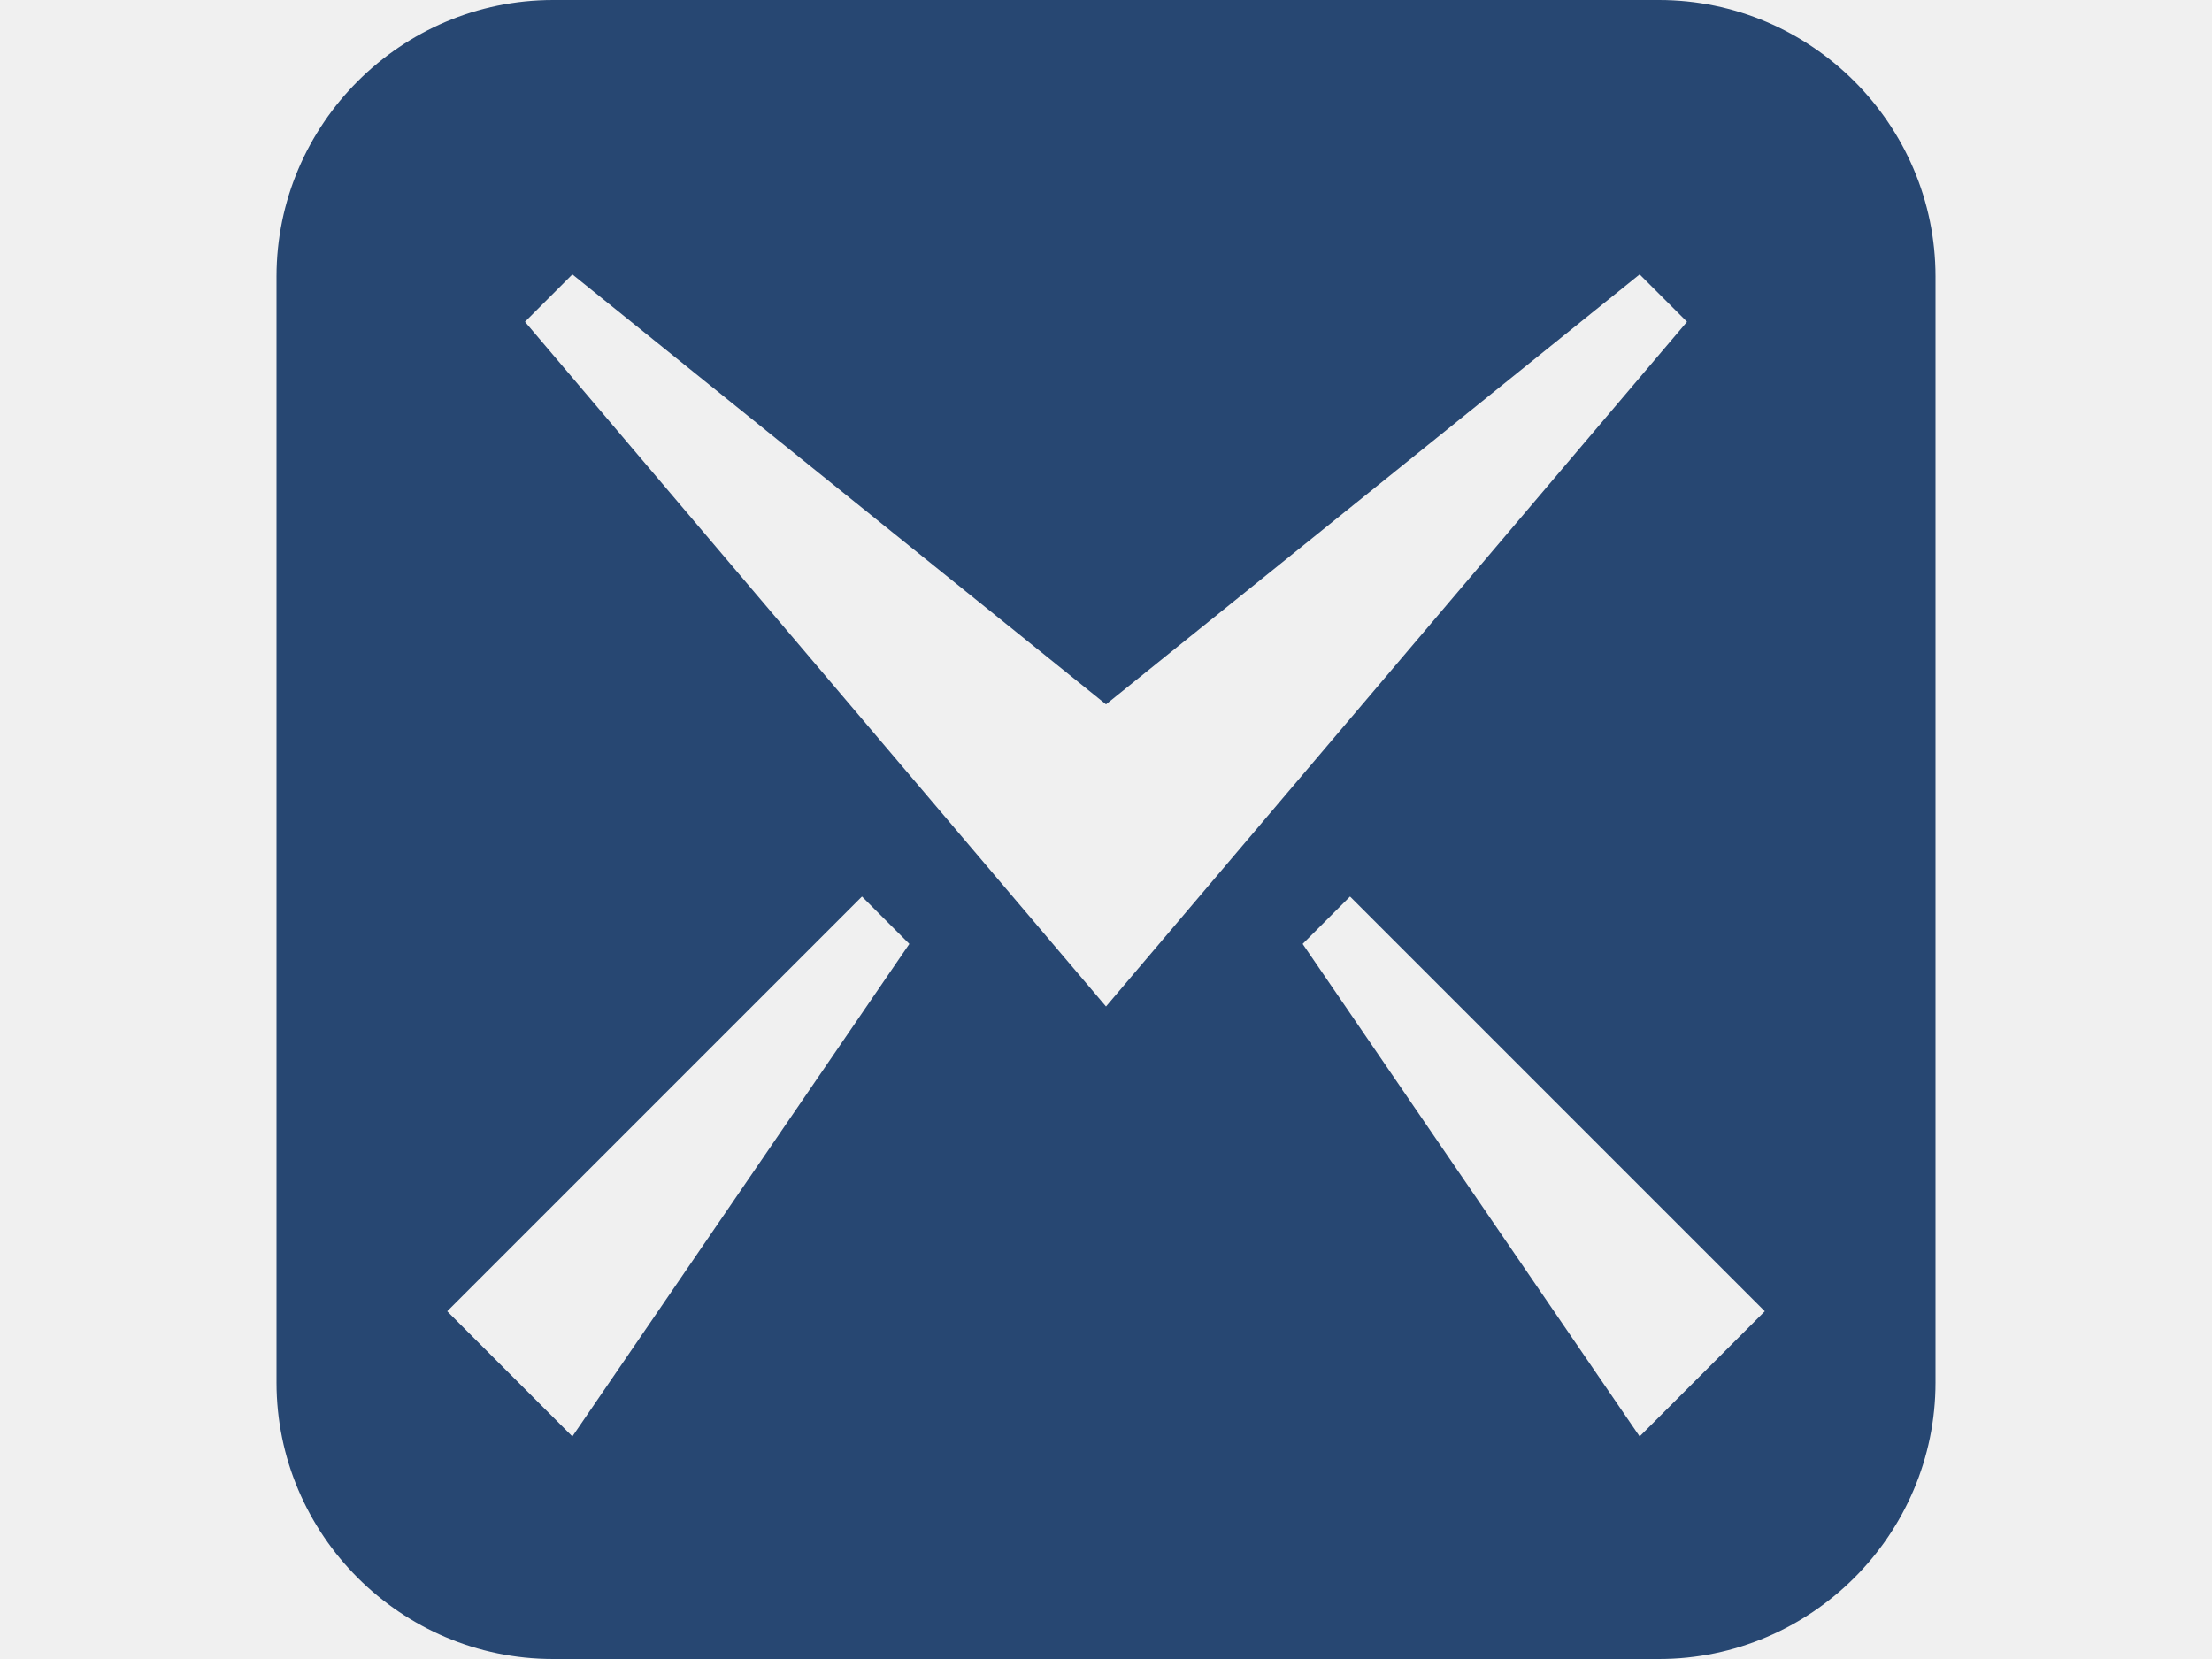
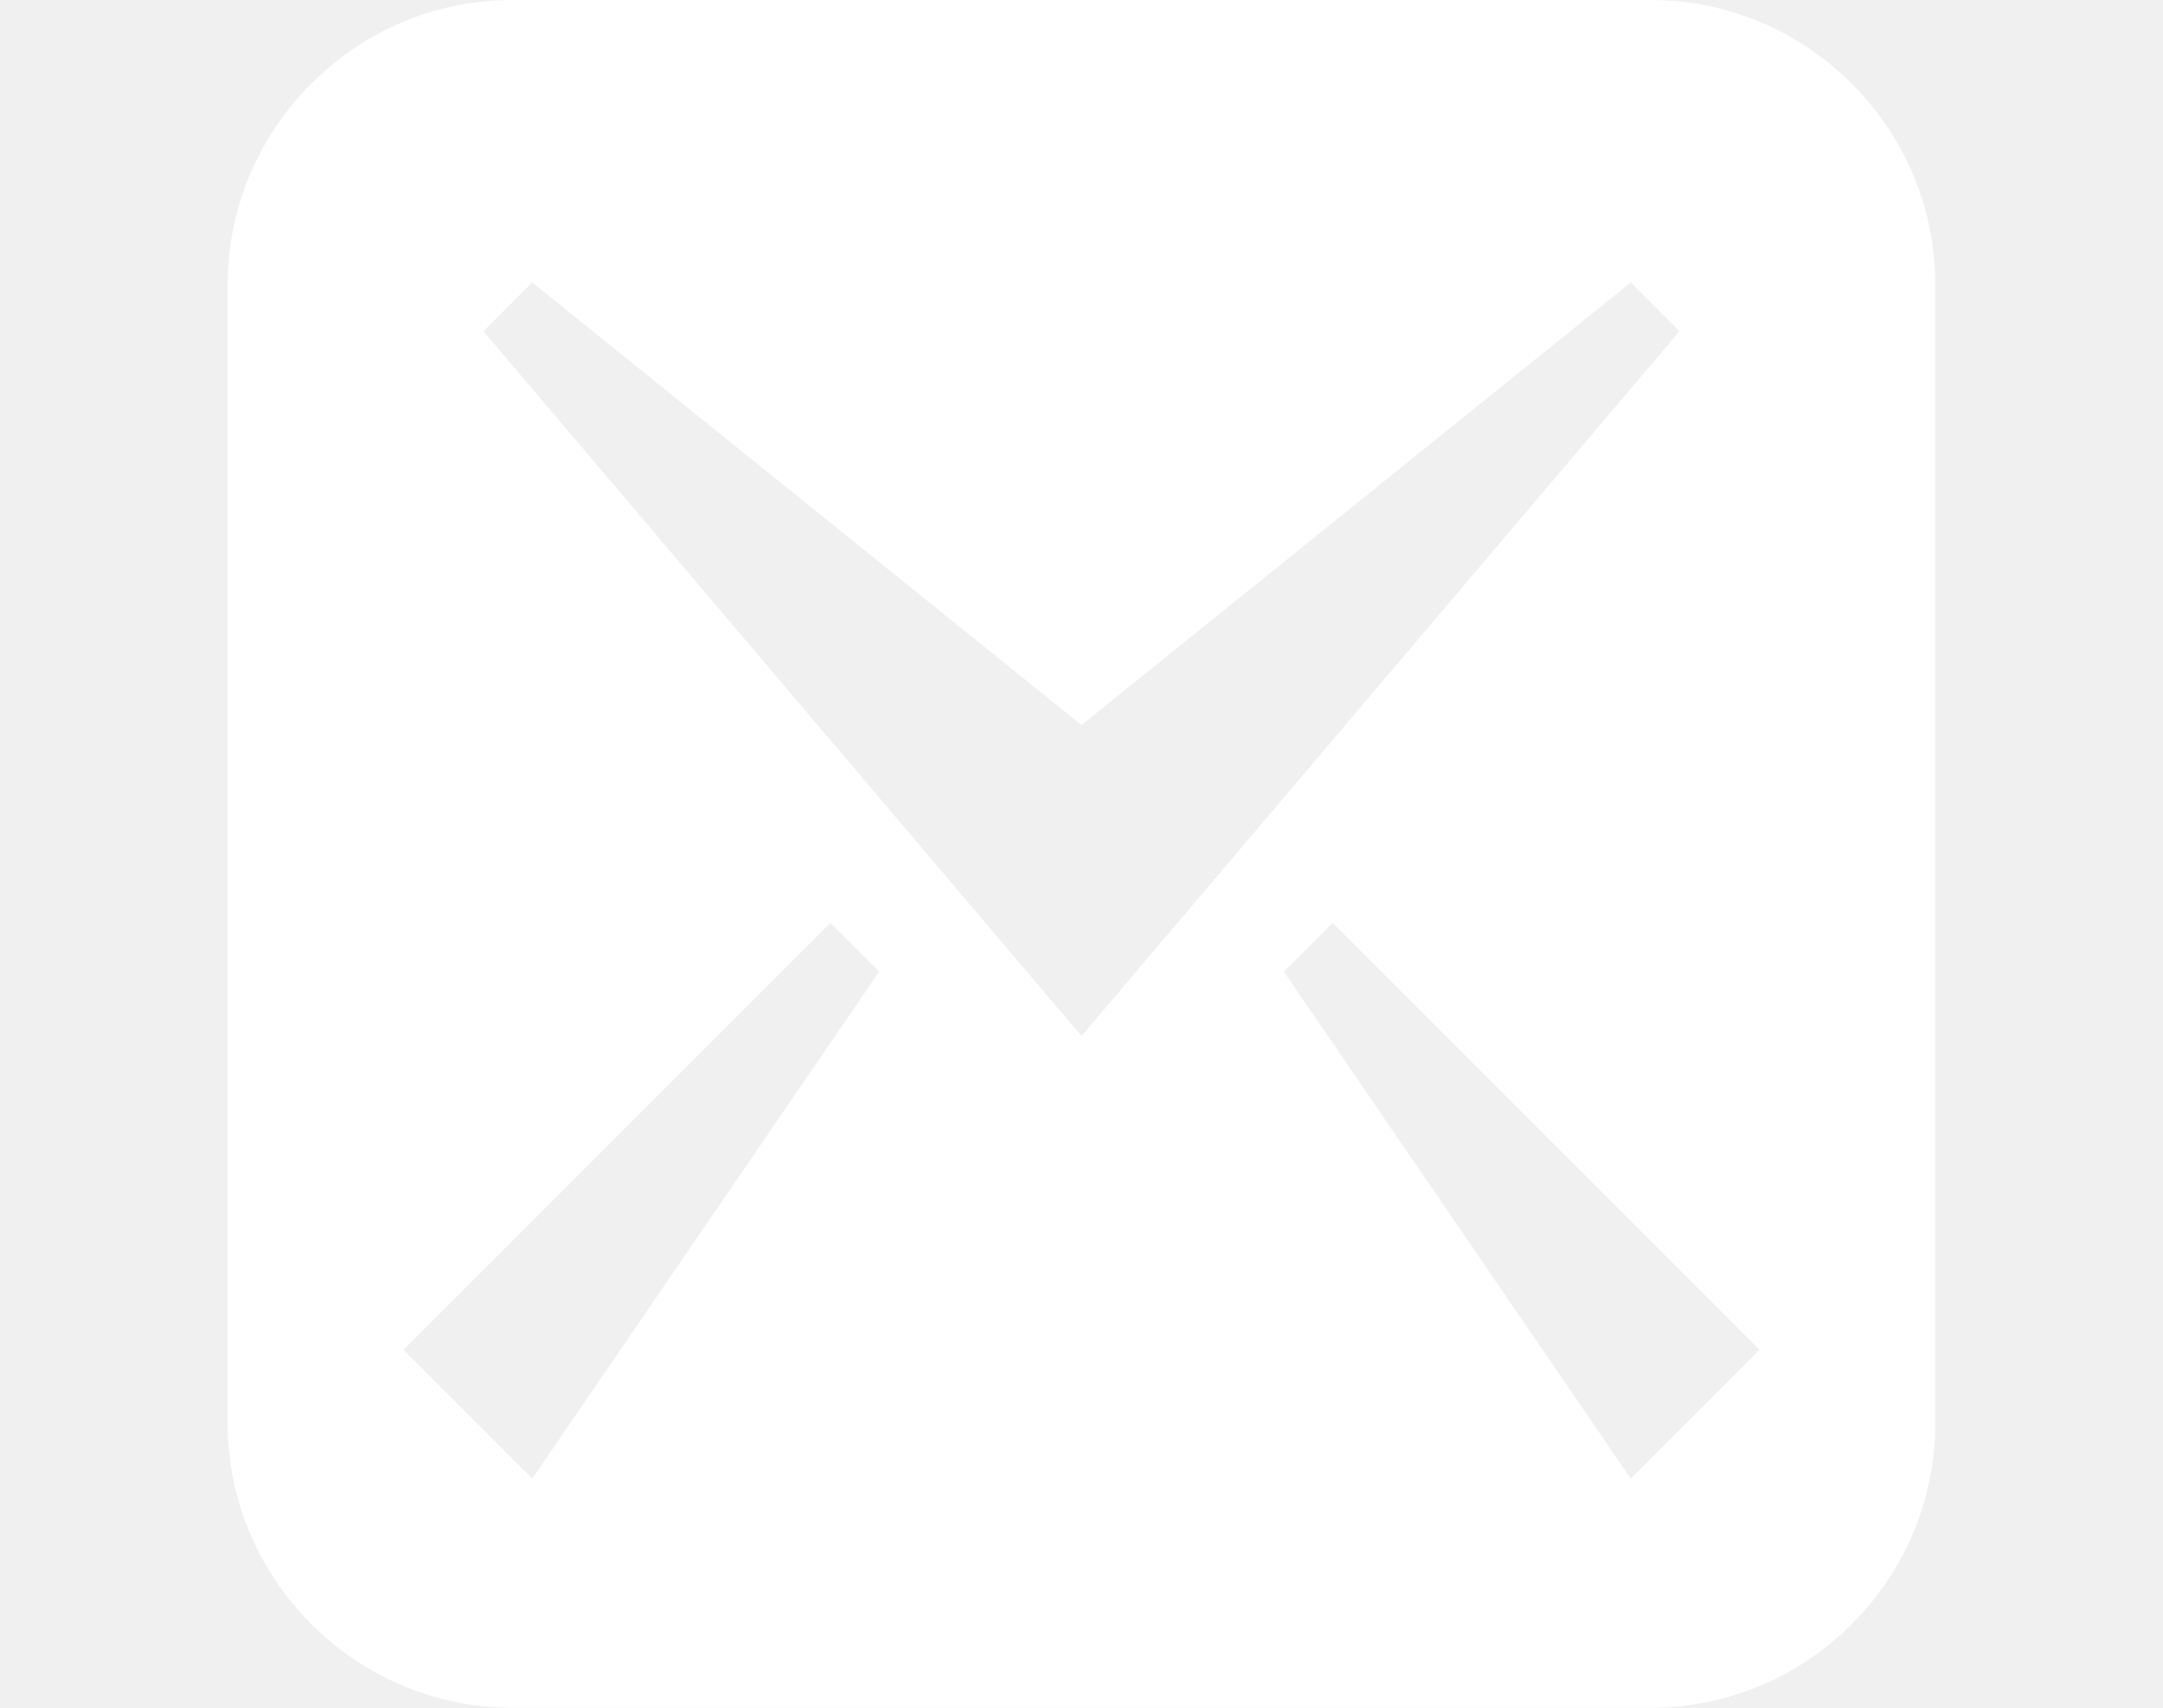
- <svg xmlns="http://www.w3.org/2000/svg" version="1.1" fill="#274772" viewBox="0 0 32 32" width="48px" height="36px">
+ <svg xmlns="http://www.w3.org/2000/svg" version="1.1" fill="#fff" viewBox="0 0 32 32" width="38px" height="30px">
  <path d="M26.667 0h-21.333c-2.934 0-5.334 2.4-5.334 5.334v21.332c0 2.936 2.4 5.334 5.334 5.334h21.333c2.934 0 5.333-2.398 5.333-5.334v-21.332c0-2.934-2.399-5.334-5.333-5.334zM5.707 27.707l-2.414-2.414 8-8 0.914 0.914-6.5 9.5zM4.793 6.207l0.914-0.914 10.293 8.293 10.293-8.293 0.914 0.914-11.207 13.207-11.207-13.207zM26.293 27.707l-6.5-9.5 0.914-0.914 8 8-2.414 2.414z" />
</svg>
